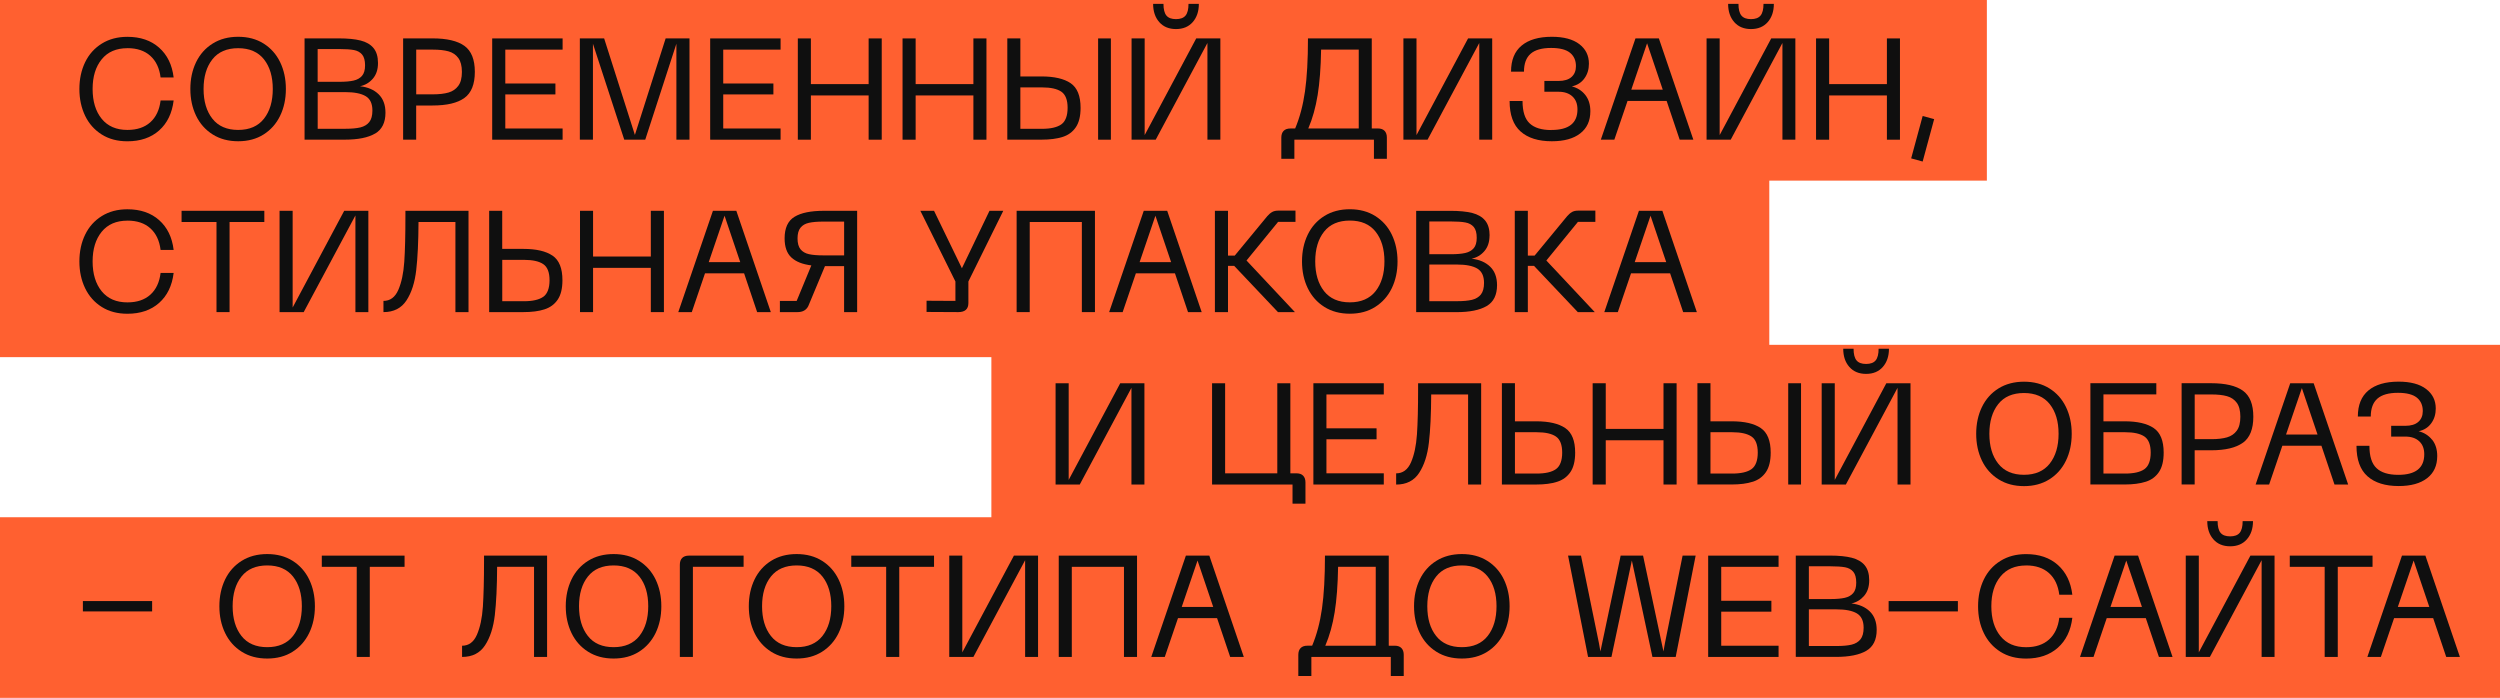
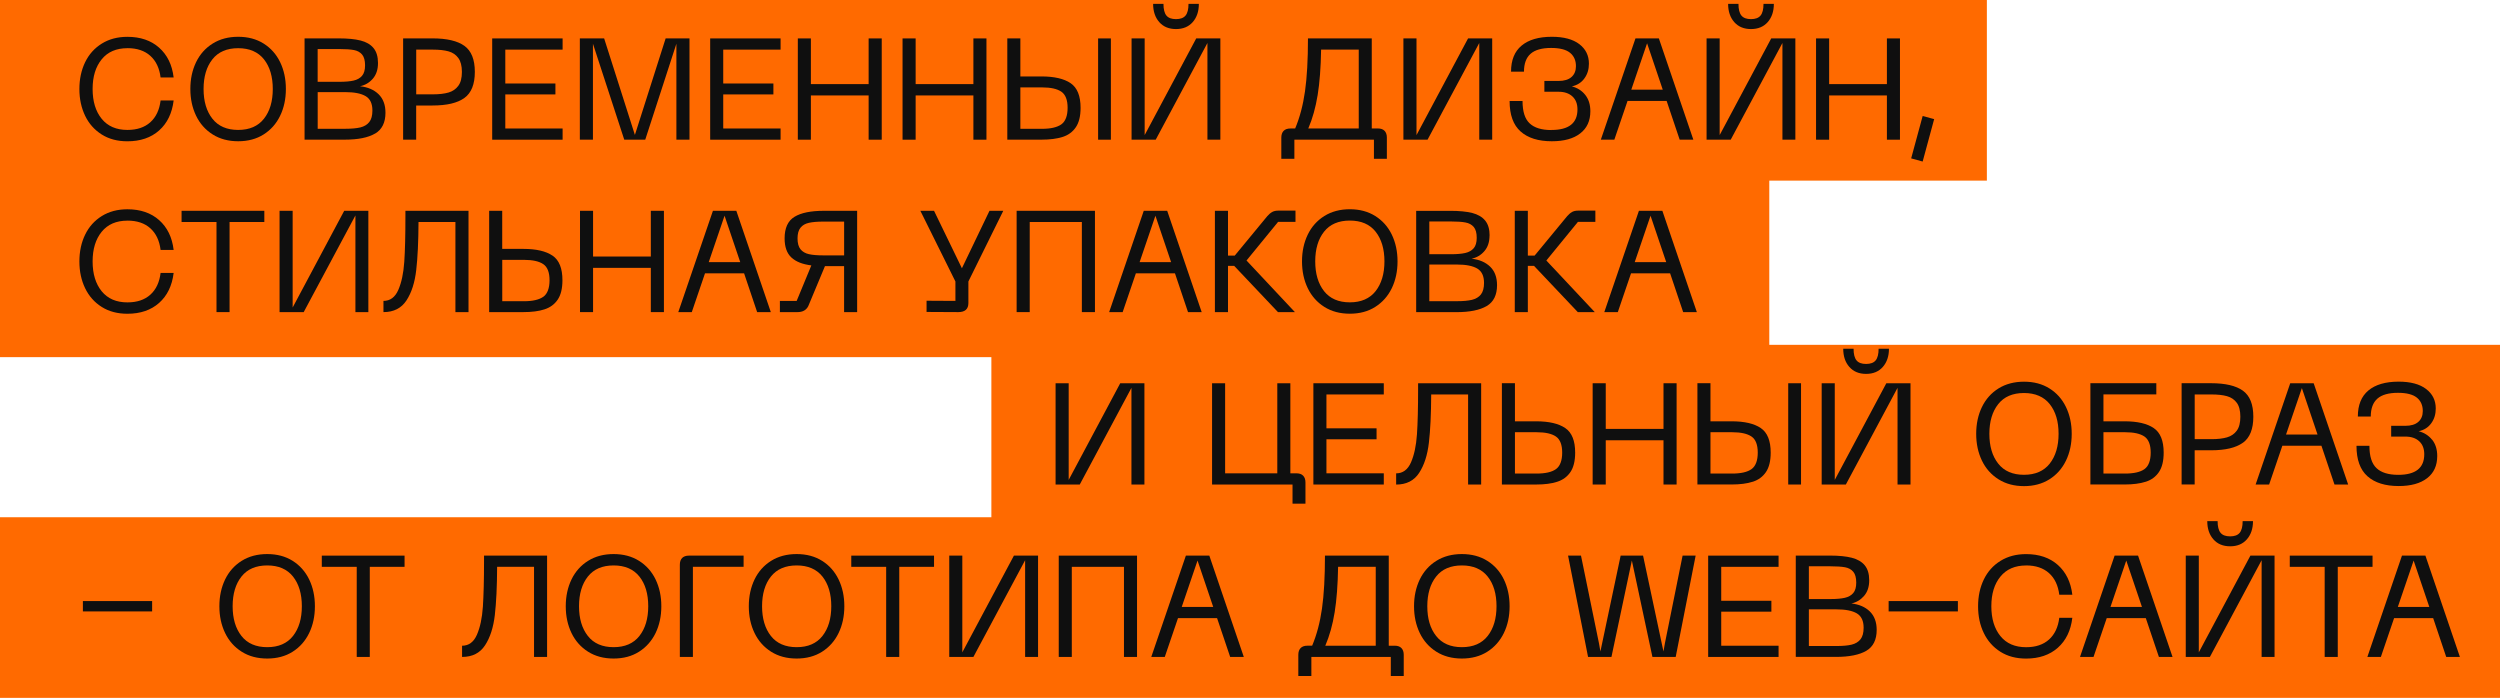
<svg xmlns="http://www.w3.org/2000/svg" id="_Слой_2" data-name="Слой 2" viewBox="0 0 609 170">
  <defs>
    <style>
      .cls-1 {
-         fill: #FF6030;
+         fill: #FF6A00;
      }

      .cls-2 {
        fill: #0f0f0f;
      }
    </style>
  </defs>
  <g id="_Слой_1-2" data-name="Слой 1">
    <g>
      <rect class="cls-1" width="484" height="44" />
      <rect class="cls-1" y="43" width="431" height="44" />
      <rect class="cls-1" x="241.5" y="84" width="367.5" height="44" />
      <rect class="cls-1" y="126" width="609" height="44" />
      <g>
        <polygon class="cls-2" points="197.53 23.25 211.6 23.25 211.6 34.03 214.79 34.03 214.79 9.36 211.6 9.36 211.6 20.49 197.53 20.49 197.53 9.36 194.35 9.36 194.35 34.03 197.53 34.03 197.53 23.25" />
        <polygon class="cls-2" points="223.05 23.25 237.12 23.25 237.12 34.03 240.3 34.03 240.3 9.36 237.12 9.36 237.12 20.49 223.05 20.49 223.05 9.36 219.86 9.36 219.86 34.03 223.05 34.03 223.05 23.25" />
        <path class="cls-2" d="M227.53,51.35h-3.33l8.54,17.22v4.73l-7.03-.04v2.73l7.74.04c1.63,0,2.45-.74,2.45-2.21v-5.25l8.5-17.22h-3.36l-6.72,14-6.79-14Z" />
        <path class="cls-2" d="M197.64,64.66l-3.57,8.64h-4.09v2.73h4.3c1.26,0,2.13-.49,2.62-1.47l4.06-9.73h4.66v11.2h3.18v-24.68h-8.08c-3.2,0-5.59.49-7.19,1.47-1.6.98-2.4,2.73-2.4,5.25,0,2.08.55,3.63,1.65,4.65,1.1,1.03,2.72,1.67,4.86,1.93ZM195,55.47c.48-.6,1.16-.99,2.05-1.19.89-.2,2.05-.3,3.5-.3h5.08v8.23h-5.08c-1.47,0-2.64-.1-3.52-.3-.87-.2-1.55-.6-2.03-1.19-.48-.6-.72-1.48-.72-2.64s.24-2.01.72-2.61Z" />
        <polygon class="cls-2" points="471.16 29.02 468.36 28.26 465.56 38.58 468.36 39.35 471.16 29.02" />
        <path class="cls-2" d="M396.47,24.58h9.52l3.18,9.45h3.33l-8.4-24.67h-5.7l-8.44,24.67h3.29l3.22-9.45ZM401.23,10.54l3.82,11.31h-7.67l3.85-11.31Z" />
        <polygon class="cls-2" points="68.1 51.35 68.1 76.03 73.98 76.03 86.58 52.48 86.58 76.03 89.73 76.03 89.73 51.35 83.85 51.35 71.29 74.91 71.29 51.35 68.1 51.35" />
        <polygon class="cls-2" points="360.35 10.47 360.35 34.03 363.5 34.03 363.5 9.36 357.62 9.36 345.06 32.91 345.06 9.36 341.87 9.36 341.87 34.03 347.75 34.03 360.35 10.47" />
        <path class="cls-2" d="M91.38,32.54c1.68-.99,2.52-2.69,2.52-5.09,0-1.91-.56-3.41-1.68-4.5-1.12-1.09-2.62-1.73-4.52-1.94,1.24-.26,2.28-.87,3.12-1.84.84-.97,1.26-2.23,1.26-3.8s-.36-2.78-1.09-3.66c-.72-.88-1.77-1.49-3.15-1.84-1.38-.35-3.15-.52-5.32-.52h-8.33v24.67h9.8c3.24,0,5.71-.5,7.38-1.49ZM77.38,11.95h5.29c1.51,0,2.7.08,3.55.24.85.16,1.51.53,1.99,1.1.48.57.72,1.45.72,2.64,0,1.12-.25,1.97-.74,2.54-.49.57-1.18.96-2.06,1.16s-2.04.3-3.46.3h-5.29v-7.98ZM77.38,22.44h6.72c2.22,0,3.87.33,4.97.98,1.1.65,1.65,1.82,1.65,3.5,0,1.24-.26,2.18-.77,2.82-.51.64-1.24,1.07-2.17,1.3-.93.22-2.16.33-3.67.33h-6.72v-8.93Z" />
        <path class="cls-2" d="M382.95,51.65c-.41.22-.81.57-1.21,1.03l-7.91,9.59h-1.65v-10.92h-3.18v24.68h3.18v-11.27h1.5l10.67,11.27h4.13l-11.79-12.57,7.7-9.42h4.24v-2.73h-4.24c-.56,0-1.04.11-1.45.33Z" />
        <path class="cls-2" d="M377.92,31.68c-2.38,0-4.15-.54-5.3-1.63-1.16-1.08-1.73-2.9-1.73-5.44h-3.15c0,3.36.89,5.83,2.68,7.42,1.78,1.59,4.32,2.38,7.61,2.38,2.96,0,5.27-.63,6.91-1.91,1.65-1.27,2.47-3.07,2.47-5.41,0-1.61-.42-2.93-1.24-3.97-.83-1.04-1.92-1.73-3.27-2.08,1.31-.28,2.33-.93,3.06-1.94.74-1.01,1.1-2.21,1.1-3.59,0-1.98-.78-3.57-2.34-4.76-1.56-1.19-3.79-1.79-6.69-1.79-3.2,0-5.65.72-7.37,2.15-1.72,1.43-2.57,3.55-2.57,6.35h3.15c0-1.96.54-3.41,1.61-4.36,1.07-.94,2.74-1.42,5-1.42,2.1,0,3.64.39,4.6,1.17.97.78,1.45,1.87,1.45,3.27,0,1.12-.36,2-1.08,2.64-.72.64-1.78.96-3.18.96h-3.43v2.63h3.43c1.45,0,2.58.38,3.4,1.14.82.76,1.23,1.81,1.23,3.17,0,3.34-2.11,5-6.34,5Z" />
        <path class="cls-2" d="M101.39,25.7h3.99c3.48,0,6.06-.61,7.75-1.84,1.69-1.22,2.54-3.34,2.54-6.35s-.85-5.12-2.54-6.34c-1.69-1.21-4.28-1.82-7.75-1.82h-7.18v24.67h3.18v-8.33ZM101.39,12.09h4.09c1.52,0,2.78.14,3.78.42,1,.28,1.8.82,2.38,1.61.58.79.88,1.92.88,3.4s-.29,2.6-.88,3.39c-.58.79-1.38,1.34-2.38,1.63-1,.29-2.27.44-3.78.44h-4.09v-10.88Z" />
        <polygon class="cls-2" points="190.15 31.3 176.18 31.3 176.18 23 188.4 23 188.4 20.34 176.18 20.34 176.18 12.09 190.15 12.09 190.15 9.36 173 9.36 173 34.03 190.15 34.03 190.15 31.3" />
        <path class="cls-2" d="M362.87,57.38c0-1.56-.36-2.78-1.09-3.66-.72-.87-1.77-1.49-3.15-1.84-1.38-.35-3.15-.52-5.32-.52h-8.33v24.68h9.8c3.24,0,5.7-.5,7.38-1.49,1.68-.99,2.52-2.69,2.52-5.09,0-1.91-.56-3.41-1.68-4.5-1.12-1.08-2.62-1.73-4.52-1.94,1.24-.26,2.28-.87,3.11-1.84.84-.97,1.26-2.23,1.26-3.8ZM359.86,65.42c1.1.65,1.65,1.82,1.65,3.5,0,1.24-.26,2.18-.77,2.82-.51.64-1.24,1.07-2.17,1.3-.93.22-2.16.33-3.67.33h-6.72v-8.93h6.72c2.22,0,3.87.33,4.97.98ZM358.99,60.47c-.49.57-1.18.96-2.06,1.16-.89.2-2.04.3-3.47.3h-5.28v-7.98h5.28c1.52,0,2.7.08,3.55.25.85.16,1.52.53,2,1.1.48.57.72,1.45.72,2.64,0,1.12-.25,1.97-.74,2.54Z" />
        <path class="cls-2" d="M258.85,33.36c1.38-.44,2.45-1.23,3.22-2.36.77-1.13,1.16-2.71,1.16-4.74,0-2.89-.81-4.89-2.42-5.99-1.61-1.1-3.98-1.65-7.11-1.65h-5.14v-9.27h-3.18v24.67h8.33c2.05,0,3.77-.22,5.15-.67ZM248.56,21.29h5.28c2.12,0,3.69.35,4.71,1.05,1.01.7,1.52,2.01,1.52,3.92s-.51,3.3-1.52,4.03c-1.01.72-2.59,1.09-4.71,1.09h-5.28v-10.08Z" />
        <path class="cls-2" d="M399.24,51.35l-8.43,24.68h3.29l3.22-9.45h9.52l3.18,9.45h3.33l-8.4-24.68h-5.7ZM398.22,63.85l3.85-11.3,3.82,11.3h-7.67Z" />
        <path class="cls-2" d="M335.01,52.62c-1.75-1.1-3.82-1.65-6.19-1.65s-4.45.55-6.21,1.65c-1.76,1.1-3.11,2.61-4.04,4.53-.93,1.92-1.4,4.1-1.4,6.53s.47,4.6,1.4,6.53c.93,1.92,2.28,3.44,4.04,4.55,1.76,1.11,3.83,1.66,6.21,1.66s4.45-.55,6.19-1.66c1.75-1.11,3.09-2.62,4.03-4.55.93-1.93,1.4-4.1,1.4-6.53s-.47-4.6-1.4-6.53c-.93-1.93-2.28-3.43-4.03-4.53ZM335.1,70.92c-1.44,1.82-3.53,2.73-6.28,2.73s-4.85-.91-6.28-2.73c-1.43-1.82-2.15-4.23-2.15-7.25s.72-5.42,2.15-7.23c1.43-1.81,3.53-2.71,6.28-2.71s4.85.9,6.28,2.71c1.43,1.81,2.15,4.22,2.15,7.23s-.72,5.42-2.15,7.25Z" />
        <path class="cls-2" d="M286.47,7.08c1.73,0,3.09-.57,4.08-1.7.99-1.13,1.49-2.61,1.49-4.43h-2.52c0,1.31-.24,2.25-.72,2.84-.48.58-1.25.87-2.33.87s-1.85-.29-2.33-.87c-.48-.58-.72-1.53-.72-2.84h-2.52c0,1.82.5,3.3,1.49,4.43.99,1.13,2.35,1.7,4.08,1.7Z" />
        <path class="cls-2" d="M315.34,34.03h19.35v4.65h3.15v-5.18c0-.7-.19-1.24-.56-1.63-.37-.39-.92-.58-1.65-.58h-1.47V9.36h-15.54c0,5.2-.24,9.5-.72,12.88-.48,3.38-1.28,6.4-2.4,9.06h-1.16c-.72,0-1.27.19-1.65.58-.37.38-.56.93-.56,1.63v5.18h3.18v-4.65ZM320.98,23.16c.49-3.02.77-6.71.84-11.08h9.17v19.21h-12.29c1.03-2.4,1.79-5.11,2.28-8.14Z" />
        <rect class="cls-2" x="267.5" y="9.36" width="3.11" height="24.67" />
        <polygon class="cls-2" points="445.58 23.25 459.65 23.25 459.65 34.03 462.83 34.03 462.83 9.36 459.65 9.36 459.65 20.49 445.58 20.49 445.58 9.36 442.39 9.36 442.39 34.03 445.58 34.03 445.58 23.25" />
        <polygon class="cls-2" points="294.13 10.47 294.13 34.03 297.28 34.03 297.28 9.36 291.4 9.36 278.84 32.91 278.84 9.36 275.65 9.36 275.65 34.03 281.53 34.03 294.13 10.47" />
        <path class="cls-2" d="M426.54,7.08c1.73,0,3.09-.57,4.08-1.7.99-1.13,1.49-2.61,1.49-4.43h-2.52c0,1.31-.24,2.25-.72,2.84-.48.58-1.25.87-2.33.87s-1.85-.29-2.33-.87c-.48-.58-.72-1.53-.72-2.84h-2.52c0,1.82.5,3.3,1.49,4.43.99,1.13,2.35,1.7,4.08,1.7Z" />
        <path class="cls-2" d="M270.19,76.03h3.29l3.22-9.45h9.52l3.18,9.45h3.33l-8.4-24.68h-5.71l-8.43,24.68ZM285.28,63.85h-7.67l3.85-11.3,3.82,11.3Z" />
        <polygon class="cls-2" points="266.73 76.03 266.73 51.35 247.65 51.35 247.65 76.03 250.84 76.03 250.84 54.08 263.54 54.08 263.54 76.03 266.73 76.03" />
        <polygon class="cls-2" points="437.35 34.03 437.35 9.36 431.47 9.36 418.91 32.91 418.91 9.36 415.72 9.36 415.72 34.03 421.6 34.03 434.2 10.47 434.2 34.03 437.35 34.03" />
        <polygon class="cls-2" points="416.11 160.03 433.26 160.03 433.26 157.3 419.29 157.3 419.29 149 431.51 149 431.51 146.35 419.29 146.35 419.29 138.08 433.26 138.08 433.26 135.35 416.11 135.35 416.11 160.03" />
        <path class="cls-2" d="M450.97,147.01c1.24-.26,2.27-.87,3.11-1.84.84-.97,1.26-2.23,1.26-3.8s-.36-2.78-1.09-3.66c-.72-.87-1.78-1.49-3.15-1.84-1.38-.35-3.15-.53-5.32-.53h-8.33v24.68h9.8c3.24,0,5.71-.5,7.39-1.49,1.68-.99,2.52-2.69,2.52-5.09,0-1.91-.56-3.41-1.68-4.5-1.12-1.09-2.62-1.73-4.51-1.94ZM440.64,137.95h5.28c1.52,0,2.7.08,3.55.24.85.16,1.52.53,1.99,1.1.48.57.72,1.45.72,2.64,0,1.12-.24,1.97-.73,2.54-.49.57-1.18.96-2.06,1.16-.89.2-2.04.3-3.47.3h-5.28v-7.98ZM453.21,155.74c-.51.64-1.24,1.07-2.17,1.3-.93.22-2.16.33-3.68.33h-6.72v-8.93h6.72c2.22,0,3.87.33,4.97.98,1.1.66,1.65,1.82,1.65,3.5,0,1.24-.26,2.18-.77,2.82Z" />
        <path class="cls-2" d="M339.77,157.3h-1.47v-21.95h-15.54c0,5.2-.24,9.5-.72,12.88-.48,3.38-1.28,6.4-2.4,9.06h-1.16c-.72,0-1.27.19-1.65.58-.37.39-.56.93-.56,1.63v5.18h3.18v-4.65h19.35v4.65h3.15v-5.18c0-.7-.19-1.24-.56-1.63-.37-.38-.92-.58-1.65-.58ZM335.12,157.3h-12.28c1.03-2.4,1.79-5.11,2.28-8.14.49-3.02.77-6.71.84-11.08h9.17v19.22Z" />
        <path class="cls-2" d="M362.31,136.62c-1.75-1.1-3.82-1.65-6.2-1.65s-4.45.55-6.21,1.65c-1.76,1.1-3.11,2.61-4.04,4.53-.93,1.93-1.4,4.1-1.4,6.53s.47,4.6,1.4,6.53c.93,1.92,2.28,3.44,4.04,4.55,1.76,1.11,3.83,1.66,6.21,1.66s4.45-.55,6.2-1.66c1.75-1.11,3.09-2.63,4.03-4.55.93-1.92,1.4-4.1,1.4-6.53s-.47-4.6-1.4-6.53c-.93-1.92-2.28-3.43-4.03-4.53ZM362.4,154.92c-1.43,1.82-3.53,2.73-6.28,2.73s-4.85-.91-6.28-2.73c-1.44-1.82-2.15-4.23-2.15-7.24s.72-5.42,2.15-7.23c1.43-1.81,3.53-2.71,6.28-2.71s4.85.91,6.28,2.71c1.44,1.81,2.15,4.22,2.15,7.23s-.72,5.42-2.15,7.24Z" />
        <rect class="cls-2" x="460.07" y="146.42" width="16.87" height="2.52" />
        <polygon class="cls-2" points="405.57 156.71 405.22 158.7 400.25 135.35 394.79 135.35 389.86 158.7 389.51 156.71 385.13 135.35 381.98 135.35 386.85 160.03 392.55 160.03 397.52 136.54 402.53 160.03 408.2 160.03 413.06 135.35 409.88 135.35 405.57 156.71" />
        <polygon class="cls-2" points="535.63 158.91 535.63 135.35 532.45 135.35 532.45 160.03 538.33 160.03 550.93 136.47 550.93 160.03 554.08 160.03 554.08 135.35 548.2 135.35 535.63 158.91" />
        <polygon class="cls-2" points="577.95 135.35 557.79 135.35 557.79 138.08 566.29 138.08 566.29 160.03 569.48 160.03 569.48 138.08 577.95 138.08 577.95 135.35" />
        <path class="cls-2" d="M585.12,135.35l-8.43,24.68h3.29l3.22-9.45h9.52l3.18,9.45h3.33l-8.4-24.68h-5.71ZM584.11,147.85l3.85-11.3,3.82,11.3h-7.67Z" />
        <path class="cls-2" d="M309.9,51.65c-.41.22-.81.57-1.21,1.03l-7.91,9.59h-1.64v-10.92h-3.19v24.68h3.19v-11.27h1.5l10.67,11.27h4.13l-11.79-12.57,7.7-9.42h4.23v-2.73h-4.23c-.56,0-1.04.11-1.45.33Z" />
        <path class="cls-2" d="M515.12,135.35l-8.43,24.68h3.29l3.22-9.45h9.52l3.19,9.45h3.32l-8.4-24.68h-5.71ZM514.11,147.85l3.85-11.3,3.82,11.3h-7.67Z" />
        <path class="cls-2" d="M493.56,137.74c2.33,0,4.19.62,5.58,1.87s2.22,3,2.5,5.27h3.18c-.37-3.08-1.55-5.5-3.53-7.26-1.98-1.76-4.56-2.64-7.74-2.64-2.38,0-4.46.55-6.23,1.65-1.78,1.1-3.13,2.61-4.06,4.53-.93,1.93-1.4,4.1-1.4,6.53s.46,4.6,1.4,6.53c.93,1.92,2.28,3.44,4.04,4.55s3.84,1.66,6.25,1.66c3.17,0,5.75-.88,7.74-2.64,1.98-1.76,3.16-4.19,3.53-7.3h-3.18c-.28,2.29-1.11,4.05-2.5,5.3s-3.25,1.87-5.58,1.87c-2.71,0-4.79-.9-6.26-2.71-1.47-1.81-2.21-4.23-2.21-7.26s.73-5.42,2.21-7.23c1.47-1.81,3.56-2.71,6.26-2.71Z" />
        <path class="cls-2" d="M545.59,129.79c-.48.58-1.25.87-2.33.87s-1.85-.29-2.33-.87c-.48-.58-.72-1.53-.72-2.84h-2.52c0,1.82.5,3.3,1.49,4.43.99,1.13,2.35,1.7,4.08,1.7s3.08-.56,4.08-1.7c.99-1.13,1.49-2.61,1.49-4.43h-2.52c0,1.31-.24,2.25-.72,2.84Z" />
        <path class="cls-2" d="M288.88,135.35l-8.43,24.68h3.29l3.22-9.45h9.52l3.19,9.45h3.32l-8.4-24.68h-5.71ZM287.87,147.85l3.85-11.3,3.82,11.3h-7.67Z" />
        <polygon class="cls-2" points="78.39 138.08 86.9 138.08 86.9 160.03 90.08 160.03 90.08 138.08 98.55 138.08 98.55 135.35 78.39 135.35 78.39 138.08" />
        <path class="cls-2" d="M114.13,76.03v-24.68h-15.37v1.3c0,4.69-.09,8.41-.28,11.16-.19,2.75-.67,5.02-1.45,6.81-.78,1.79-1.99,2.68-3.62,2.68v2.73c2.5,0,4.36-.95,5.6-2.84,1.24-1.89,2.03-4.35,2.38-7.37.35-3.02.54-6.94.56-11.74h8.99v21.95h3.19Z" />
        <path class="cls-2" d="M117.91,136.65c0,4.69-.1,8.41-.28,11.16-.19,2.75-.67,5.02-1.45,6.81-.78,1.79-1.99,2.68-3.62,2.68v2.73c2.5,0,4.36-.94,5.6-2.84,1.24-1.89,2.03-4.35,2.38-7.37.35-3.02.54-6.94.56-11.74h8.99v21.95h3.18v-24.68h-15.36v1.3Z" />
        <path class="cls-2" d="M51.81,32.75c1.76,1.11,3.83,1.66,6.21,1.66s4.45-.55,6.2-1.66c1.75-1.11,3.09-2.62,4.02-4.55.93-1.92,1.4-4.1,1.4-6.53s-.47-4.6-1.4-6.53c-.93-1.92-2.28-3.43-4.02-4.53-1.75-1.1-3.81-1.65-6.2-1.65s-4.45.55-6.21,1.65c-1.76,1.1-3.11,2.61-4.04,4.53-.93,1.93-1.4,4.1-1.4,6.53s.47,4.6,1.4,6.53c.93,1.93,2.28,3.44,4.04,4.55ZM51.74,14.45c1.43-1.81,3.53-2.71,6.28-2.71s4.85.91,6.28,2.71,2.15,4.22,2.15,7.23-.72,5.43-2.15,7.24c-1.43,1.82-3.53,2.73-6.28,2.73s-4.85-.91-6.28-2.73c-1.43-1.82-2.15-4.23-2.15-7.24s.72-5.42,2.15-7.23Z" />
        <path class="cls-2" d="M134.6,62.28c-1.61-1.1-3.98-1.65-7.11-1.65h-5.15v-9.28h-3.18v24.68h8.33c2.05,0,3.77-.22,5.14-.67,1.38-.44,2.45-1.23,3.22-2.36.77-1.13,1.16-2.71,1.16-4.74,0-2.89-.8-4.89-2.41-5.99ZM132.35,72.29c-1.01.72-2.58,1.09-4.71,1.09h-5.29v-10.08h5.29c2.12,0,3.69.35,4.71,1.05,1.02.7,1.52,2.01,1.52,3.92s-.51,3.3-1.52,4.03Z" />
        <polygon class="cls-2" points="55.92 76.03 55.92 54.08 64.39 54.08 64.39 51.35 44.23 51.35 44.23 54.08 52.74 54.08 52.74 76.03 55.92 76.03" />
        <path class="cls-2" d="M31.04,53.74c2.33,0,4.19.62,5.58,1.87,1.39,1.25,2.22,3,2.5,5.27h3.18c-.37-3.08-1.55-5.5-3.54-7.26-1.98-1.76-4.56-2.64-7.73-2.64-2.38,0-4.46.55-6.23,1.65-1.77,1.1-3.13,2.61-4.06,4.53-.93,1.92-1.4,4.1-1.4,6.53s.47,4.6,1.4,6.53c.93,1.92,2.28,3.44,4.04,4.55,1.76,1.11,3.84,1.66,6.25,1.66,3.17,0,5.75-.88,7.73-2.64,1.98-1.76,3.16-4.19,3.54-7.3h-3.18c-.28,2.29-1.11,4.05-2.5,5.3-1.39,1.25-3.25,1.87-5.58,1.87-2.71,0-4.79-.9-6.27-2.71-1.47-1.81-2.21-4.23-2.21-7.26s.74-5.42,2.21-7.23c1.47-1.81,3.56-2.71,6.27-2.71Z" />
        <polygon class="cls-2" points="119.9 34.03 137.05 34.03 137.05 31.3 123.09 31.3 123.09 23 135.3 23 135.3 20.34 123.09 20.34 123.09 12.09 137.05 12.09 137.05 9.36 119.9 9.36 119.9 34.03" />
        <rect class="cls-2" x="20.19" y="146.42" width="16.87" height="2.52" />
        <path class="cls-2" d="M31.04,11.73c2.33,0,4.19.62,5.58,1.87,1.39,1.25,2.22,3.01,2.5,5.27h3.18c-.37-3.08-1.55-5.5-3.54-7.26-1.98-1.76-4.56-2.64-7.73-2.64-2.38,0-4.46.55-6.23,1.65-1.77,1.1-3.13,2.61-4.06,4.53-.93,1.93-1.4,4.1-1.4,6.53s.47,4.6,1.4,6.53c.93,1.93,2.28,3.44,4.04,4.55,1.76,1.11,3.84,1.66,6.25,1.66,3.17,0,5.75-.88,7.73-2.64,1.98-1.76,3.16-4.2,3.54-7.3h-3.18c-.28,2.29-1.11,4.05-2.5,5.3-1.39,1.25-3.25,1.87-5.58,1.87-2.71,0-4.79-.9-6.27-2.71-1.47-1.81-2.21-4.23-2.21-7.26s.74-5.42,2.21-7.23c1.47-1.81,3.56-2.71,6.27-2.71Z" />
        <path class="cls-2" d="M71.29,136.62c-1.75-1.1-3.81-1.65-6.2-1.65s-4.45.55-6.21,1.65c-1.76,1.1-3.11,2.61-4.04,4.53-.93,1.93-1.4,4.1-1.4,6.53s.47,4.6,1.4,6.53c.93,1.92,2.28,3.44,4.04,4.55,1.76,1.11,3.83,1.66,6.21,1.66s4.45-.55,6.2-1.66c1.75-1.11,3.09-2.63,4.02-4.55.93-1.92,1.4-4.1,1.4-6.53s-.47-4.6-1.4-6.53c-.93-1.92-2.28-3.43-4.02-4.53ZM71.38,154.92c-1.43,1.82-3.53,2.73-6.28,2.73s-4.85-.91-6.28-2.73c-1.43-1.82-2.15-4.23-2.15-7.24s.72-5.42,2.15-7.23c1.43-1.81,3.53-2.71,6.28-2.71s4.85.91,6.28,2.71c1.43,1.81,2.15,4.22,2.15,7.23s-.72,5.42-2.15,7.24Z" />
        <polygon class="cls-2" points="207.37 138.08 215.87 138.08 215.87 160.03 219.06 160.03 219.06 138.08 227.53 138.08 227.53 135.35 207.37 135.35 207.37 138.08" />
        <polygon class="cls-2" points="234.42 158.91 234.42 135.35 231.24 135.35 231.24 160.03 237.12 160.03 249.72 136.47 249.72 160.03 252.87 160.03 252.87 135.35 246.99 135.35 234.42 158.91" />
        <polygon class="cls-2" points="257.91 160.03 261.09 160.03 261.09 138.08 273.8 138.08 273.8 160.03 276.98 160.03 276.98 135.35 257.91 135.35 257.91 160.03" />
        <path class="cls-2" d="M155.67,136.62c-1.75-1.1-3.82-1.65-6.2-1.65s-4.45.55-6.21,1.65c-1.76,1.1-3.11,2.61-4.04,4.53-.93,1.93-1.4,4.1-1.4,6.53s.47,4.6,1.4,6.53c.93,1.92,2.28,3.44,4.04,4.55,1.76,1.11,3.83,1.66,6.21,1.66s4.45-.55,6.2-1.66c1.75-1.11,3.09-2.63,4.03-4.55.93-1.92,1.4-4.1,1.4-6.53s-.47-4.6-1.4-6.53c-.93-1.92-2.28-3.43-4.03-4.53ZM155.76,154.92c-1.43,1.82-3.53,2.73-6.28,2.73s-4.85-.91-6.28-2.73c-1.43-1.82-2.15-4.23-2.15-7.24s.72-5.42,2.15-7.23c1.44-1.81,3.53-2.71,6.28-2.71s4.85.91,6.28,2.71c1.44,1.81,2.15,4.22,2.15,7.23s-.72,5.42-2.15,7.24Z" />
        <path class="cls-2" d="M200.26,136.62c-1.75-1.1-3.81-1.65-6.2-1.65s-4.45.55-6.21,1.65c-1.76,1.1-3.11,2.61-4.04,4.53-.93,1.93-1.4,4.1-1.4,6.53s.46,4.6,1.4,6.53c.93,1.92,2.28,3.44,4.04,4.55s3.83,1.66,6.21,1.66,4.45-.55,6.2-1.66c1.75-1.11,3.09-2.63,4.02-4.55.93-1.92,1.4-4.1,1.4-6.53s-.47-4.6-1.4-6.53c-.93-1.92-2.27-3.43-4.02-4.53ZM200.35,154.92c-1.43,1.82-3.53,2.73-6.28,2.73s-4.85-.91-6.28-2.73c-1.43-1.82-2.15-4.23-2.15-7.24s.72-5.42,2.15-7.23c1.44-1.81,3.53-2.71,6.28-2.71s4.85.91,6.28,2.71c1.43,1.81,2.15,4.22,2.15,7.23s-.72,5.42-2.15,7.24Z" />
        <polygon class="cls-2" points="158.54 62.49 144.47 62.49 144.47 51.35 141.29 51.35 141.29 76.03 144.47 76.03 144.47 65.25 158.54 65.25 158.54 76.03 161.73 76.03 161.73 51.35 158.54 51.35 158.54 62.49" />
        <polygon class="cls-2" points="167.96 34.03 167.96 9.36 162.15 9.36 154.66 32.87 147.17 9.36 141.25 9.36 141.25 34.03 144.44 34.03 144.44 10.65 152.07 34.03 157.18 34.03 164.77 10.65 164.77 34.03 167.96 34.03" />
        <path class="cls-2" d="M187.77,76.03l-8.4-24.68h-5.7l-8.44,24.68h3.29l3.22-9.45h9.52l3.18,9.45h3.33ZM172.65,63.85l3.85-11.3,3.82,11.3h-7.67Z" />
        <path class="cls-2" d="M166.19,135.91c-.38.37-.58.92-.58,1.65v22.47h3.18v-21.95h12.35v-2.73h-13.33c-.7,0-1.24.19-1.63.56Z" />
        <path class="cls-2" d="M450.5,89.38c.99,1.13,2.35,1.7,4.08,1.7s3.09-.57,4.08-1.7c.99-1.13,1.49-2.61,1.49-4.43h-2.52c0,1.31-.24,2.25-.72,2.84-.48.58-1.25.87-2.33.87s-1.85-.29-2.33-.87c-.48-.58-.72-1.53-.72-2.84h-2.52c0,1.82.49,3.3,1.49,4.43Z" />
        <path class="cls-2" d="M555.98,108.58h9.52l3.18,9.45h3.33l-8.4-24.67h-5.71l-8.43,24.67h3.29l3.22-9.45ZM560.74,94.55l3.81,11.3h-7.67l3.85-11.3Z" />
        <path class="cls-2" d="M365.86,93.36v24.67h8.33c2.05,0,3.77-.22,5.14-.67,1.38-.44,2.45-1.23,3.22-2.36.77-1.13,1.16-2.71,1.16-4.74,0-2.89-.8-4.89-2.41-5.98-1.61-1.1-3.98-1.65-7.11-1.65h-5.15v-9.28h-3.18ZM374.32,105.29c2.12,0,3.69.35,4.71,1.05,1.01.7,1.52,2.01,1.52,3.92s-.51,3.3-1.52,4.02c-1.01.72-2.58,1.08-4.71,1.08h-5.28v-10.08h5.28Z" />
        <polygon class="cls-2" points="337.09 115.3 323.12 115.3 323.12 107.01 335.33 107.01 335.33 104.34 323.12 104.34 323.12 96.09 337.09 96.09 337.09 93.36 319.94 93.36 319.94 118.03 337.09 118.03 337.09 115.3" />
        <polygon class="cls-2" points="462.24 94.48 462.24 118.03 465.4 118.03 465.4 93.36 459.51 93.36 446.95 116.91 446.95 93.36 443.76 93.36 443.76 118.03 449.65 118.03 462.24 94.48" />
        <polygon class="cls-2" points="408.42 118.03 408.42 93.36 405.23 93.36 405.23 104.48 391.16 104.48 391.16 93.36 387.97 93.36 387.97 118.03 391.16 118.03 391.16 107.25 405.23 107.25 405.23 118.03 408.42 118.03" />
        <path class="cls-2" d="M426.96,117.36c1.38-.44,2.45-1.23,3.22-2.36.77-1.13,1.16-2.71,1.16-4.74,0-2.89-.8-4.89-2.41-5.98-1.61-1.1-3.98-1.65-7.11-1.65h-5.15v-9.28h-3.18v24.67h8.33c2.05,0,3.77-.22,5.14-.67ZM416.67,105.29h5.29c2.12,0,3.69.35,4.71,1.05,1.02.7,1.52,2.01,1.52,3.92s-.51,3.3-1.52,4.02c-1.01.72-2.58,1.08-4.71,1.08h-5.29v-10.08Z" />
        <rect class="cls-2" x="435.61" y="93.36" width="3.12" height="24.67" />
        <path class="cls-2" d="M345.45,94.65c0,4.69-.09,8.41-.28,11.17-.19,2.75-.67,5.02-1.45,6.81-.78,1.78-1.99,2.68-3.62,2.68v2.73c2.49,0,4.36-.94,5.6-2.84,1.24-1.89,2.03-4.34,2.38-7.37.35-3.02.54-6.94.56-11.74h8.99v21.94h3.18v-24.67h-15.36v1.29Z" />
        <path class="cls-2" d="M314.86,122.69h3.15v-5.18c0-.7-.19-1.24-.56-1.63-.37-.39-.92-.58-1.65-.58h-1.47v-21.94h-3.18v21.94h-12.71v-21.94h-3.18v24.67h19.6v4.66Z" />
        <path class="cls-2" d="M493.05,118.42c2.38,0,4.44-.56,6.19-1.66s3.09-2.62,4.03-4.55c.93-1.92,1.4-4.1,1.4-6.53s-.47-4.6-1.4-6.53c-.93-1.93-2.28-3.44-4.03-4.53-1.75-1.1-3.82-1.64-6.19-1.64s-4.45.55-6.21,1.64c-1.76,1.1-3.11,2.61-4.04,4.53-.93,1.92-1.4,4.1-1.4,6.53s.47,4.6,1.4,6.53c.93,1.93,2.28,3.44,4.04,4.55,1.76,1.11,3.83,1.66,6.21,1.66ZM484.61,105.68c0-3.01.72-5.42,2.15-7.23,1.43-1.81,3.53-2.71,6.28-2.71s4.85.91,6.28,2.71c1.44,1.81,2.15,4.22,2.15,7.23s-.72,5.42-2.15,7.25c-1.43,1.82-3.53,2.73-6.28,2.73s-4.85-.91-6.28-2.73c-1.44-1.82-2.15-4.24-2.15-7.25Z" />
        <path class="cls-2" d="M546.37,107.86c1.69-1.22,2.54-3.34,2.54-6.35s-.85-5.12-2.54-6.34c-1.69-1.21-4.28-1.82-7.75-1.82h-7.18v24.67h3.18v-8.33h3.99c3.48,0,6.06-.61,7.75-1.84ZM534.63,96.09h4.09c1.52,0,2.78.14,3.78.42,1,.28,1.8.82,2.38,1.61.58.79.87,1.92.87,3.4s-.29,2.6-.87,3.39c-.58.79-1.38,1.34-2.38,1.63-1,.29-2.26.44-3.78.44h-4.09v-10.89Z" />
        <path class="cls-2" d="M592.46,107.13c-.83-1.04-1.92-1.73-3.27-2.08,1.31-.28,2.33-.93,3.06-1.94.74-1.01,1.1-2.21,1.1-3.59,0-1.98-.78-3.57-2.35-4.76-1.56-1.19-3.79-1.79-6.69-1.79-3.2,0-5.65.72-7.37,2.15-1.71,1.43-2.57,3.55-2.57,6.35h3.15c0-1.96.54-3.41,1.61-4.36,1.07-.94,2.74-1.42,5.01-1.42,2.1,0,3.63.39,4.6,1.17.97.78,1.45,1.87,1.45,3.27,0,1.12-.36,2-1.09,2.64-.72.64-1.78.96-3.18.96h-3.43v2.62h3.43c1.45,0,2.58.38,3.4,1.14.82.76,1.23,1.81,1.23,3.17,0,3.34-2.11,5.01-6.33,5.01-2.38,0-4.15-.54-5.3-1.63-1.16-1.09-1.73-2.9-1.73-5.44h-3.15c0,3.36.89,5.83,2.68,7.42,1.79,1.59,4.32,2.38,7.61,2.38,2.96,0,5.27-.64,6.91-1.91,1.65-1.27,2.47-3.08,2.47-5.41,0-1.61-.42-2.93-1.24-3.97Z" />
        <path class="cls-2" d="M522.69,117.36c1.38-.44,2.45-1.23,3.22-2.36.77-1.13,1.16-2.71,1.16-4.74,0-2.89-.81-4.89-2.42-5.98-1.61-1.1-3.98-1.65-7.11-1.65h-5.14v-6.55h12.88v-2.73h-16.06v24.67h8.33c2.05,0,3.77-.22,5.15-.67ZM512.4,105.29h5.28c2.12,0,3.69.35,4.71,1.05,1.01.7,1.52,2.01,1.52,3.92s-.51,3.3-1.52,4.02c-1.01.72-2.59,1.08-4.71,1.08h-5.28v-10.08Z" />
        <polygon class="cls-2" points="275.62 94.48 275.62 118.03 278.78 118.03 278.78 93.36 272.89 93.36 260.33 116.91 260.33 93.36 257.14 93.36 257.14 118.03 263.03 118.03 275.62 94.48" />
      </g>
    </g>
  </g>
</svg>
